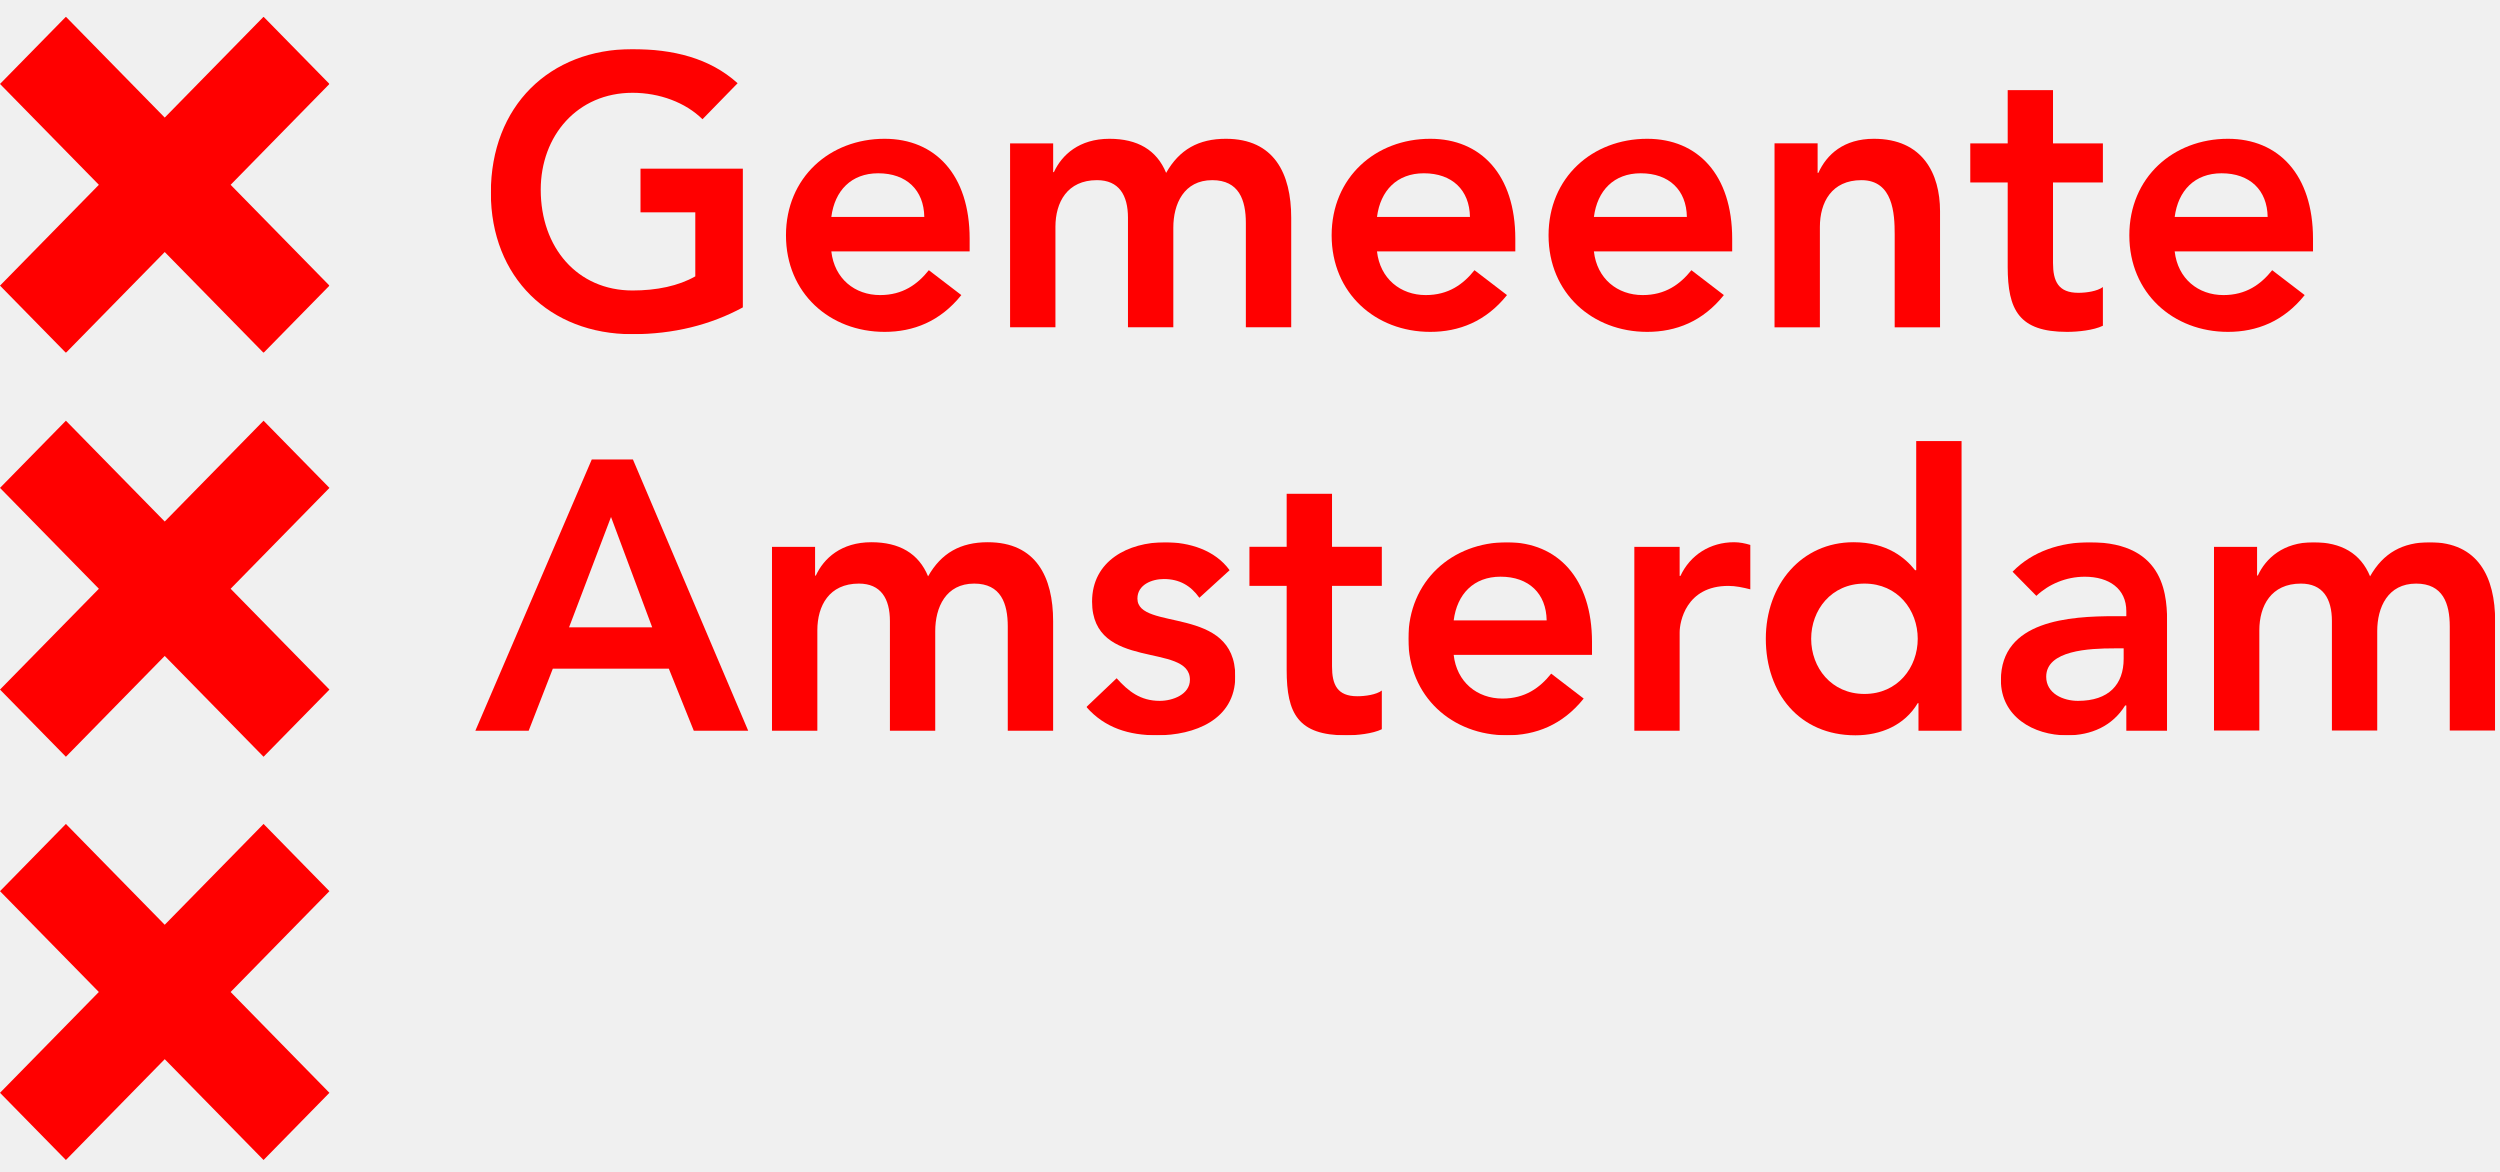
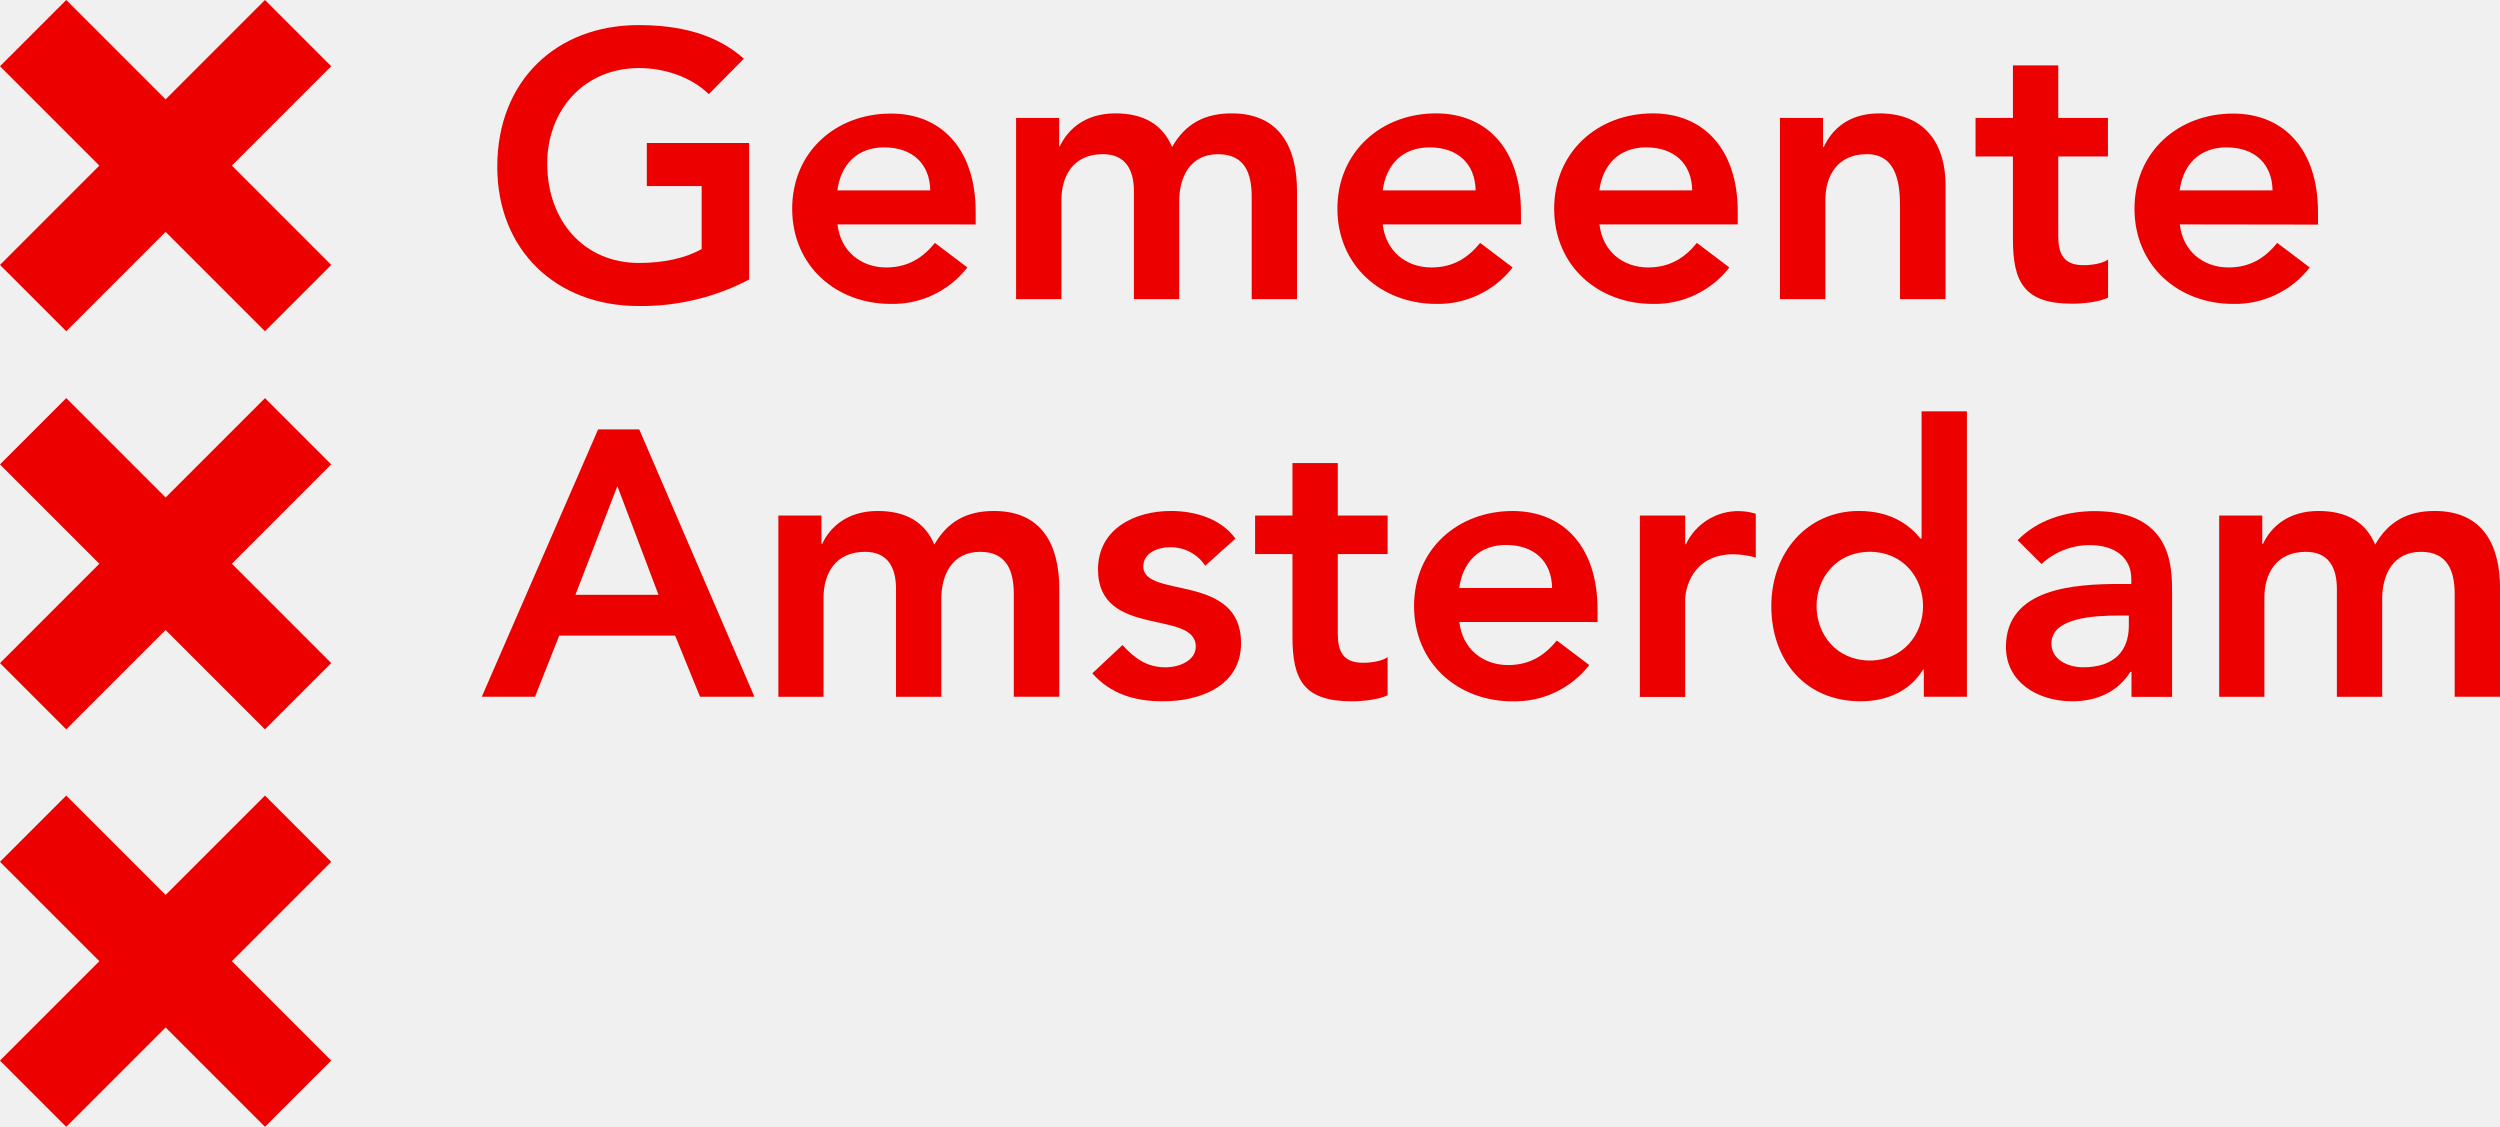
- <svg xmlns="http://www.w3.org/2000/svg" xmlns:xlink="http://www.w3.org/1999/xlink" width="64px" height="30px" viewBox="0 0 64 30" version="1.1">
+ <svg xmlns="http://www.w3.org/2000/svg" id="logo_1" viewBox="0 0 754.78 340.19">
  <defs>
-     <polygon id="path-1" points="6.664 0.123 0.211 0.123 0.211 7.421 6.664 7.421 6.664 0.123" />
-     <polygon id="path-3" points="0.191 4.975 4.002 4.975 4.002 0.032 0.191 0.032 0.191 4.975" />
-     <polygon id="path-5" points="0.289 6.339 3.685 6.339 3.685 0.149 0.289 0.149 0.289 6.339" />
-     <polygon id="path-7" points="0 4.975 4.702 4.975 4.702 0.032 0 0.032 0 4.975" />
-     <polygon id="path-9" points="0.157 4.975 4.413 4.975 4.413 0.032 0.157 0.032 0.157 4.975" />
-     <polygon id="path-11" points="7.357 4.857 7.357 0.032 0.16 0.032 0.16 4.857 7.357 4.857" />
-     <polygon id="path-13" points="8.434 0.205 0 0.205 0 8.808 8.434 8.808 8.434 0.205" />
+     <style>.cls-1{fill:#ec0000;}</style>
  </defs>
-   <g id="Symbols" stroke="none" stroke-width="1" fill="none" fill-rule="evenodd">
-     <g id="applicatieheader" transform="translate(-10, -10)">
-       <g id="header-home">
-         <g id="logo-klein" transform="translate(10, 10)">
-           <g id="Group-6" transform="translate(12, 1)">
-             <g id="Group-5">
-               <g id="Group-3" transform="translate(0.354662, 0.134454)">
-                 <mask id="mask-2" fill="white">
-                   <use xlink:href="#path-1" />
-                 </mask>
-                 <g id="Clip-2" />
-                 <path d="M3.829,7.421 C4.884,7.421 5.832,7.185 6.664,6.734 L6.664,3.183 L4.042,3.183 L4.042,4.302 L5.445,4.302 L5.445,5.94 C5.019,6.184 4.458,6.302 3.839,6.302 C2.426,6.302 1.488,5.204 1.488,3.723 C1.488,2.34 2.426,1.241 3.839,1.241 C4.526,1.241 5.193,1.487 5.629,1.918 L6.528,0.996 C5.812,0.349 4.874,0.123 3.829,0.123 C1.72,0.123 0.211,1.575 0.211,3.801 C0.211,5.969 1.72,7.421 3.829,7.421" id="Fill-1" fill="#FF0000" mask="url(#mask-2)" />
-               </g>
-               <path d="M10.482,3.436 C11.207,3.436 11.652,3.867 11.662,4.554 L9.282,4.554 C9.369,3.877 9.795,3.436 10.482,3.436 M10.646,7.496 C11.381,7.496 12.068,7.231 12.61,6.554 L11.778,5.917 C11.488,6.28 11.11,6.554 10.53,6.554 C9.882,6.554 9.36,6.133 9.282,5.436 L12.823,5.436 L12.823,5.113 C12.823,3.475 11.942,2.553 10.646,2.553 C9.243,2.553 8.121,3.543 8.121,5.024 C8.121,6.505 9.243,7.496 10.646,7.496" id="Fill-4" fill="#FF0000" />
-               <path d="M21.055,7.378 L21.055,4.573 C21.055,3.445 20.62,2.553 19.382,2.553 C18.685,2.553 18.192,2.827 17.853,3.426 C17.611,2.837 17.118,2.553 16.402,2.553 C15.628,2.553 15.183,2.965 14.98,3.406 L14.961,3.406 L14.961,2.671 L13.858,2.671 L13.858,7.378 L15.019,7.378 L15.019,4.808 C15.019,4.181 15.319,3.612 16.083,3.612 C16.644,3.612 16.876,3.995 16.876,4.573 L16.876,7.378 L18.037,7.378 L18.037,4.828 C18.037,4.22 18.308,3.612 19.033,3.612 C19.72,3.612 19.894,4.122 19.894,4.711 L19.894,7.378 L21.055,7.378 Z" id="Fill-6" fill="#FF0000" />
-               <path d="M24.451,3.436 C25.176,3.436 25.621,3.867 25.631,4.554 L23.251,4.554 C23.338,3.877 23.764,3.436 24.451,3.436 M24.615,7.496 C25.35,7.496 26.037,7.231 26.579,6.554 L25.747,5.917 C25.457,6.28 25.079,6.554 24.499,6.554 C23.851,6.554 23.329,6.133 23.251,5.436 L26.792,5.436 L26.792,5.113 C26.792,3.475 25.911,2.553 24.615,2.553 C23.212,2.553 22.09,3.543 22.09,5.024 C22.09,6.505 23.212,7.496 24.615,7.496" id="Fill-8" fill="#FF0000" />
-               <path d="M30.003,3.436 C30.729,3.436 31.174,3.867 31.184,4.554 L28.804,4.554 C28.891,3.877 29.316,3.436 30.003,3.436 M30.168,7.496 C30.903,7.496 31.59,7.231 32.131,6.554 L31.3,5.917 C31.009,6.28 30.632,6.554 30.052,6.554 C29.404,6.554 28.881,6.133 28.804,5.436 L32.344,5.436 L32.344,5.113 C32.344,3.475 31.464,2.553 30.168,2.553 C28.765,2.553 27.643,3.543 27.643,5.024 C27.643,6.505 28.765,7.496 30.168,7.496" id="Fill-10" fill="#FF0000" />
-               <path d="M34.589,4.809 C34.589,4.181 34.889,3.612 35.653,3.612 C36.465,3.612 36.504,4.475 36.504,4.995 L36.504,7.379 L37.665,7.379 L37.665,4.407 C37.665,3.445 37.22,2.553 35.972,2.553 C35.198,2.553 34.763,2.955 34.55,3.426 L34.531,3.426 L34.531,2.67 L33.428,2.67 L33.428,7.379 L34.589,7.379 L34.589,4.809 Z" id="Fill-12" fill="#FF0000" />
-               <path d="M39.397,5.829 C39.397,6.937 39.687,7.496 40.916,7.496 C41.186,7.496 41.592,7.457 41.834,7.339 L41.834,6.348 C41.689,6.457 41.409,6.496 41.206,6.496 C40.693,6.496 40.557,6.201 40.557,5.731 L40.557,3.671 L41.834,3.671 L41.834,2.671 L40.557,2.671 L40.557,1.307 L39.397,1.307 L39.397,2.671 L38.439,2.671 L38.439,3.671 L39.397,3.671 L39.397,5.829 Z" id="Fill-14" fill="#FF0000" />
-               <path d="M44.872,3.436 C45.597,3.436 46.042,3.867 46.052,4.554 L43.672,4.554 C43.76,3.877 44.185,3.436 44.872,3.436 M45.036,7.496 C45.771,7.496 46.458,7.231 47,6.554 L46.168,5.917 C45.878,6.28 45.5,6.554 44.92,6.554 C44.272,6.554 43.75,6.133 43.672,5.436 L47.213,5.436 L47.213,5.113 C47.213,3.475 46.332,2.553 45.036,2.553 C43.634,2.553 42.511,3.543 42.511,5.024 C42.511,6.505 43.634,7.496 45.036,7.496" id="Fill-16" fill="#FF0000" />
-               <path d="M2.568,15.059 L3.642,12.234 L4.696,15.059 L2.568,15.059 Z M3.149,10.763 L0.169,17.707 L1.534,17.707 L2.152,16.118 L5.122,16.118 L5.761,17.707 L7.154,17.707 L4.203,10.763 L3.149,10.763 Z" id="Fill-18" fill="#FF0000" />
-               <path d="M13.287,12.881 C12.591,12.881 12.097,13.156 11.759,13.754 C11.517,13.166 11.023,12.881 10.307,12.881 C9.534,12.881 9.089,13.293 8.885,13.735 L8.866,13.735 L8.866,12.999 L7.763,12.999 L7.763,17.706 L8.924,17.706 L8.924,15.137 C8.924,14.509 9.224,13.94 9.988,13.94 C10.549,13.94 10.782,14.323 10.782,14.901 L10.782,17.706 L11.942,17.706 L11.942,15.156 C11.942,14.548 12.213,13.94 12.939,13.94 C13.625,13.94 13.799,14.45 13.799,15.039 L13.799,17.706 L14.96,17.706 L14.96,14.901 C14.96,13.774 14.525,12.881 13.287,12.881" id="Fill-20" fill="#FF0000" />
-               <g id="Group-24" transform="translate(15.62101, 12.84908)">
-                 <mask id="mask-4" fill="white">
-                   <use xlink:href="#path-3" />
-                 </mask>
-                 <g id="Clip-23" />
-                 <path d="M1.497,1.474 C1.497,1.121 1.864,0.974 2.174,0.974 C2.57,0.974 2.861,1.141 3.083,1.454 L3.857,0.748 C3.48,0.228 2.822,0.032 2.203,0.032 C1.265,0.032 0.336,0.503 0.336,1.552 C0.336,3.347 2.841,2.582 2.841,3.553 C2.841,3.926 2.406,4.093 2.068,4.093 C1.574,4.093 1.265,3.848 0.965,3.514 L0.191,4.25 C0.665,4.789 1.284,4.975 2,4.975 C2.948,4.975 4.002,4.583 4.002,3.465 C4.002,1.631 1.497,2.317 1.497,1.474" id="Fill-22" fill="#FF0000" mask="url(#mask-4)" />
-               </g>
-               <g id="Group-27" transform="translate(19.69169, 11.48584)">
-                 <mask id="mask-6" fill="white">
-                   <use xlink:href="#path-5" />
-                 </mask>
-                 <g id="Clip-26" />
-                 <path d="M2.408,0.149 L1.247,0.149 L1.247,1.513 L0.289,1.513 L0.289,2.513 L1.247,2.513 L1.247,4.671 C1.247,5.779 1.537,6.339 2.766,6.339 C3.037,6.339 3.443,6.3 3.685,6.182 L3.685,5.191 C3.54,5.299 3.259,5.338 3.056,5.338 C2.543,5.338 2.408,5.044 2.408,4.573 L2.408,2.513 L3.685,2.513 L3.685,1.513 L2.408,1.513 L2.408,0.149 Z" id="Fill-25" fill="#FF0000" mask="url(#mask-6)" />
-               </g>
-               <g id="Group-30" transform="translate(24.0535, 12.84908)">
-                 <mask id="mask-8" fill="white">
-                   <use xlink:href="#path-7" />
-                 </mask>
-                 <g id="Clip-29" />
-                 <path d="M1.161,2.033 C1.248,1.356 1.674,0.914 2.361,0.914 C3.086,0.914 3.531,1.346 3.541,2.033 L1.161,2.033 Z M2.525,0.032 C1.122,0.032 0,1.023 0,2.504 C0,3.985 1.122,4.975 2.525,4.975 C3.26,4.975 3.947,4.711 4.489,4.034 L3.657,3.396 C3.367,3.759 2.989,4.034 2.409,4.034 C1.761,4.034 1.238,3.612 1.161,2.916 L4.702,2.916 L4.702,2.592 C4.702,0.954 3.821,0.032 2.525,0.032 L2.525,0.032 Z" id="Fill-28" fill="#FF0000" mask="url(#mask-8)" />
-               </g>
-               <path d="M31.019,13.744 L30.999,13.744 L30.999,12.999 L29.839,12.999 L29.839,17.707 L30.999,17.707 L30.999,15.186 C30.999,14.931 31.154,13.999 32.247,13.999 C32.431,13.999 32.615,14.038 32.808,14.087 L32.808,12.95 C32.673,12.91 32.538,12.881 32.392,12.881 C31.783,12.881 31.27,13.205 31.019,13.744" id="Fill-31" fill="#FF0000" />
-               <path d="M35.73,16.765 C34.879,16.765 34.366,16.088 34.366,15.353 C34.366,14.617 34.879,13.94 35.73,13.94 C36.581,13.94 37.094,14.617 37.094,15.353 C37.094,16.088 36.581,16.765 35.73,16.765 L35.73,16.765 Z M37.055,13.597 L37.026,13.597 C36.784,13.293 36.32,12.881 35.449,12.881 C34.124,12.881 33.205,13.96 33.205,15.353 C33.205,16.746 34.066,17.824 35.498,17.824 C36.146,17.824 36.756,17.569 37.094,17.001 L37.113,17.001 L37.113,17.707 L38.216,17.707 L38.216,10.292 L37.055,10.292 L37.055,13.597 Z" id="Fill-33" fill="#FF0000" />
-               <g id="Group-37" transform="translate(39.06576, 12.84908)">
-                 <mask id="mask-10" fill="white">
-                   <use xlink:href="#path-9" />
-                 </mask>
-                 <g id="Clip-36" />
-                 <path d="M3.3,3.014 C3.3,3.671 2.923,4.093 2.13,4.093 C1.752,4.093 1.317,3.906 1.317,3.475 C1.317,2.798 2.42,2.749 3.059,2.749 L3.3,2.749 L3.3,3.014 Z M2.43,0.032 C1.695,0.032 0.969,0.257 0.456,0.787 L1.065,1.405 C1.375,1.111 1.82,0.915 2.304,0.915 C2.923,0.915 3.368,1.219 3.368,1.797 L3.368,1.925 L3.078,1.925 C1.917,1.925 0.157,2.033 0.157,3.563 C0.157,4.495 0.989,4.976 1.85,4.976 C2.468,4.976 3.01,4.74 3.339,4.21 L3.368,4.21 L3.368,4.858 L4.413,4.858 L4.413,2.151 C4.413,1.483 4.413,0.032 2.43,0.032 L2.43,0.032 Z" id="Fill-35" fill="#FF0000" mask="url(#mask-10)" />
-               </g>
-               <g id="Group-40" transform="translate(44.51803, 12.84908)">
-                 <mask id="mask-12" fill="white">
-                   <use xlink:href="#path-11" />
-                 </mask>
-                 <g id="Clip-39" />
-                 <path d="M5.684,0.032 C4.988,0.032 4.494,0.307 4.156,0.905 C3.914,0.317 3.42,0.032 2.704,0.032 C1.931,0.032 1.486,0.444 1.282,0.885 L1.263,0.885 L1.263,0.15 L0.16,0.15 L0.16,4.857 L1.321,4.857 L1.321,2.288 C1.321,1.66 1.621,1.091 2.385,1.091 C2.946,1.091 3.179,1.474 3.179,2.052 L3.179,4.857 L4.339,4.857 L4.339,2.307 C4.339,1.699 4.61,1.091 5.335,1.091 C6.022,1.091 6.196,1.601 6.196,2.19 L6.196,4.857 L7.358,4.857 L7.358,2.052 C7.358,0.925 6.922,0.032 5.684,0.032" id="Fill-38" fill="#FF0000" mask="url(#mask-12)" />
-               </g>
-             </g>
-           </g>
-           <g id="Group-4">
-             <polygon id="Fill-41" fill="#FF0000" points="0 27.976 2.53 25.395 0 22.814 1.687 21.093 4.217 23.674 6.747 21.093 8.433 22.814 5.904 25.395 8.433 27.976 6.747 29.696 4.217 27.115 1.687 29.696" />
-             <g id="Group-45" transform="translate(0, 0.224008)">
-               <mask id="mask-14" fill="white">
-                 <use xlink:href="#path-13" />
-               </mask>
-               <g id="Clip-44" />
-               <polygon id="Fill-43" fill="#FF0000" mask="url(#mask-14)" points="0 7.088 2.531 4.507 0 1.925 1.687 0.205 4.217 2.786 6.747 0.205 8.434 1.925 5.904 4.507 8.434 7.088 6.747 8.808 4.217 6.228 1.687 8.808" />
-             </g>
-             <polygon id="Fill-46" fill="#FF0000" points="0 17.653 2.531 15.072 0 12.49 1.687 10.77 4.217 13.351 6.747 10.77 8.434 12.49 5.904 15.072 8.434 17.653 6.747 19.373 4.217 16.792 1.687 19.373" />
-           </g>
-         </g>
-       </g>
-     </g>
-   </g>
+   <path class="cls-1" d="M226.17,84.39a69.88,69.88,0,0,1-33.4,8c-24.85,0-42.64-16.87-42.64-42.06,0-25.88,17.79-42.75,42.64-42.75,12.31,0,23.37,2.62,31.81,10.14L214,28.42c-5.13-5-13-7.87-21.09-7.87-16.64,0-27.7,12.77-27.7,28.84,0,17.22,11.06,30,27.7,30,7.3,0,13.91-1.36,18.93-4.21v-19H195.28v-13h30.89Z" />
+   <path class="cls-1" d="M252.85,67.75c.91,8.09,7.07,13,14.7,13,6.84,0,11.29-3.19,14.71-7.41l9.8,7.41a28.47,28.47,0,0,1-23.14,11c-16.53,0-29.75-11.52-29.75-28.73s13.22-28.73,29.75-28.73C284.2,34.23,294.57,45,294.57,64v3.76Zm28-10.26c-.11-8-5.36-13-13.91-13-8.09,0-13.11,5.13-14.13,13Z" />
+   <path class="cls-1" d="M306.77,35.6h13v8.55H320c2.4-5.13,7.64-9.92,16.76-9.92,8.44,0,14.25,3.31,17.1,10.15,4-7,9.8-10.15,18-10.15,14.59,0,19.72,10.38,19.72,23.49v32.6H377.9v-31c0-6.84-2-12.77-10.14-12.77-8.55,0-11.74,7.07-11.74,14.14V90.32H342.34V57.72c0-6.73-2.74-11.18-9.35-11.18-9,0-12.54,6.62-12.54,13.91V90.32H306.77Z" />
+   <path class="cls-1" d="M417.46,67.75c.91,8.09,7.07,13,14.71,13,6.84,0,11.28-3.19,14.7-7.41l9.81,7.41a28.5,28.5,0,0,1-23.14,11C417,91.69,403.78,80.17,403.78,63S417,34.23,433.54,34.23c15.27,0,25.65,10.72,25.65,29.76v3.76Zm28.05-10.26c-.12-8-5.36-13-13.91-13-8.1,0-13.11,5.13-14.14,13Z" />
+   <path class="cls-1" d="M482.9,67.75c.91,8.09,7.06,13,14.7,13,6.84,0,11.29-3.19,14.71-7.41l9.8,7.41a28.49,28.49,0,0,1-23.14,11c-16.53,0-29.75-11.52-29.75-28.73S482.44,34.23,499,34.23c15.28,0,25.65,10.72,25.65,29.76v3.76Zm28-10.26c-.11-8-5.36-13-13.91-13-8.09,0-13.11,5.13-14.13,13Z" />
+   <path class="cls-1" d="M537.39,35.6h13v8.78h.23c2.51-5.47,7.64-10.15,16.76-10.15,14.71,0,20,10.38,20,21.55V90.32H573.64V62.62c0-6-.46-16.08-10-16.08-9,0-12.54,6.62-12.54,13.91V90.32H537.39Z" />
+   <path class="cls-1" d="M596.44,47.23V35.6h11.29V19.75h13.68V35.6h15V47.23h-15V71.17c0,5.47,1.59,8.89,7.63,8.89,2.4,0,5.7-.46,7.41-1.71V89.86c-2.85,1.37-7.64,1.83-10.83,1.83-14.47,0-17.89-6.5-17.89-19.38V47.23Z" />
+   <path class="cls-1" d="M658.11,67.75c.91,8.09,7.07,13,14.71,13,6.84,0,11.28-3.19,14.7-7.41l9.81,7.41a28.5,28.5,0,0,1-23.14,11c-16.53,0-29.76-11.52-29.76-28.73s13.23-28.73,29.76-28.73c15.27,0,25.64,10.72,25.64,29.76v3.76Zm28-10.26c-.12-8-5.36-13-13.91-13-8.1,0-13.11,5.13-14.14,13Z" />
+   <path class="cls-1" d="M180.57,129.65H193l34.77,80.71H211.35l-7.52-18.47h-35l-7.3,18.47H145.46Zm18.24,49.93-12.42-32.83-12.66,32.83Z" />
+   <path class="cls-1" d="M235,155.64h13v8.55h.23c2.4-5.13,7.64-9.92,16.76-9.92,8.44,0,14.25,3.31,17.1,10.15,4-7,9.8-10.15,18-10.15,14.59,0,19.72,10.38,19.72,23.49v32.6H306.08v-31c0-6.84-2.05-12.76-10.14-12.76-8.55,0-11.74,7.06-11.74,14.13v29.64H270.52v-32.6c0-6.73-2.74-11.17-9.35-11.17-9,0-12.54,6.61-12.54,13.9v29.87H235Z" />
+   <path class="cls-1" d="M363.88,170.8a12.43,12.43,0,0,0-10.71-5.58c-3.65,0-8,1.71-8,5.81,0,9.81,29.52,1.82,29.52,23.14,0,13-12.42,17.56-23.6,17.56-8.43,0-15.73-2.17-21.31-8.44l9.12-8.55c3.53,3.88,7.18,6.73,13,6.73,4,0,9.12-1.94,9.12-6.27,0-11.29-29.52-2.39-29.52-23.26,0-12.19,10.94-17.67,22-17.67,7.29,0,15.05,2.28,19.49,8.33Z" />
+   <path class="cls-1" d="M378.93,167.27V155.64h11.28V139.8h13.68v15.84h15.05v11.63H403.89v23.94c0,5.47,1.6,8.89,7.64,8.89,2.4,0,5.7-.46,7.41-1.71V209.9c-2.85,1.37-7.64,1.83-10.83,1.83-14.48,0-17.9-6.5-17.9-19.38V167.27Z" />
+   <path class="cls-1" d="M440.6,187.79c.91,8.09,7.07,13,14.71,13,6.84,0,11.28-3.19,14.7-7.41l9.81,7.41a28.51,28.51,0,0,1-23.15,10.95c-16.52,0-29.75-11.51-29.75-28.73s13.23-28.73,29.75-28.73c15.28,0,25.65,10.72,25.65,29.76v3.76Zm28-10.26c-.11-8-5.35-13-13.9-13-8.1,0-13.11,5.13-14.14,13Z" />
+   <path class="cls-1" d="M495.09,155.64h13.68v8.67H509a17.43,17.43,0,0,1,16.19-10,17.88,17.88,0,0,1,4.9.8v13.22a27.45,27.45,0,0,0-6.61-1c-12.88,0-14.71,10.83-14.71,13.79v29.3H495.09Z" />
+   <path class="cls-1" d="M580.82,202.15h-.23c-4,6.62-11.17,9.58-18.81,9.58-16.87,0-27-12.54-27-28.73s10.83-28.73,26.45-28.73c10.26,0,15.73,4.79,18.58,8.33h.34V124.18h13.68v86.18h-13Zm-16.3-2.73c10,0,16.07-7.87,16.07-16.42s-6-16.41-16.07-16.41-16.08,7.86-16.08,16.41S554.48,199.42,564.52,199.42Z" />
+   <path class="cls-1" d="M643.52,202.84h-.34c-3.88,6.15-10.26,8.89-17.56,8.89-10.15,0-20-5.59-20-16.42,0-17.78,20.75-19,34.43-19h3.42v-1.48c0-6.72-5.25-10.26-12.54-10.26a21.5,21.5,0,0,0-14.59,5.7l-7.19-7.18c6-6.16,14.6-8.78,23.26-8.78,23.37,0,23.37,16.87,23.37,24.63v31.46H643.52Zm-.8-17h-2.85c-7.52,0-20.52.57-20.52,8.44,0,5,5.13,7.18,9.58,7.18,9.34,0,13.79-4.9,13.79-12.54Z" />
+   <path class="cls-1" d="M670,155.64h13v8.55h.23c2.39-5.13,7.64-9.92,16.76-9.92,8.43,0,14.25,3.31,17.1,10.15,4-7,9.8-10.15,18-10.15,14.59,0,19.72,10.38,19.72,23.49v32.6H741.1v-31c0-6.84-2.05-12.76-10.15-12.76-8.55,0-11.74,7.06-11.74,14.13v29.64H705.53v-32.6c0-6.73-2.73-11.17-9.35-11.17-9,0-12.54,6.61-12.54,13.9v29.87H670Z" />
+   <polygon class="cls-1" points="0 320.19 30 290.19 0 260.19 20 240.19 50 270.19 80 240.19 100 260.19 70 290.19 100 320.19 80 340.19 50 310.19 20 340.19 0 320.19" />
+   <polygon class="cls-1" points="0 80 30 50 0 20 20 0 50 30 80 0 100 20 70 50 100 80 80 100 50 70 20.01 100 0 80" />
+   <polygon class="cls-1" points="0 200.2 30 170.2 0 140.2 20 120.2 50 150.2 80 120.2 100 140.2 70 170.2 100 200.2 80 220.2 50 190.2 20 220.2 0 200.2" />
</svg>
